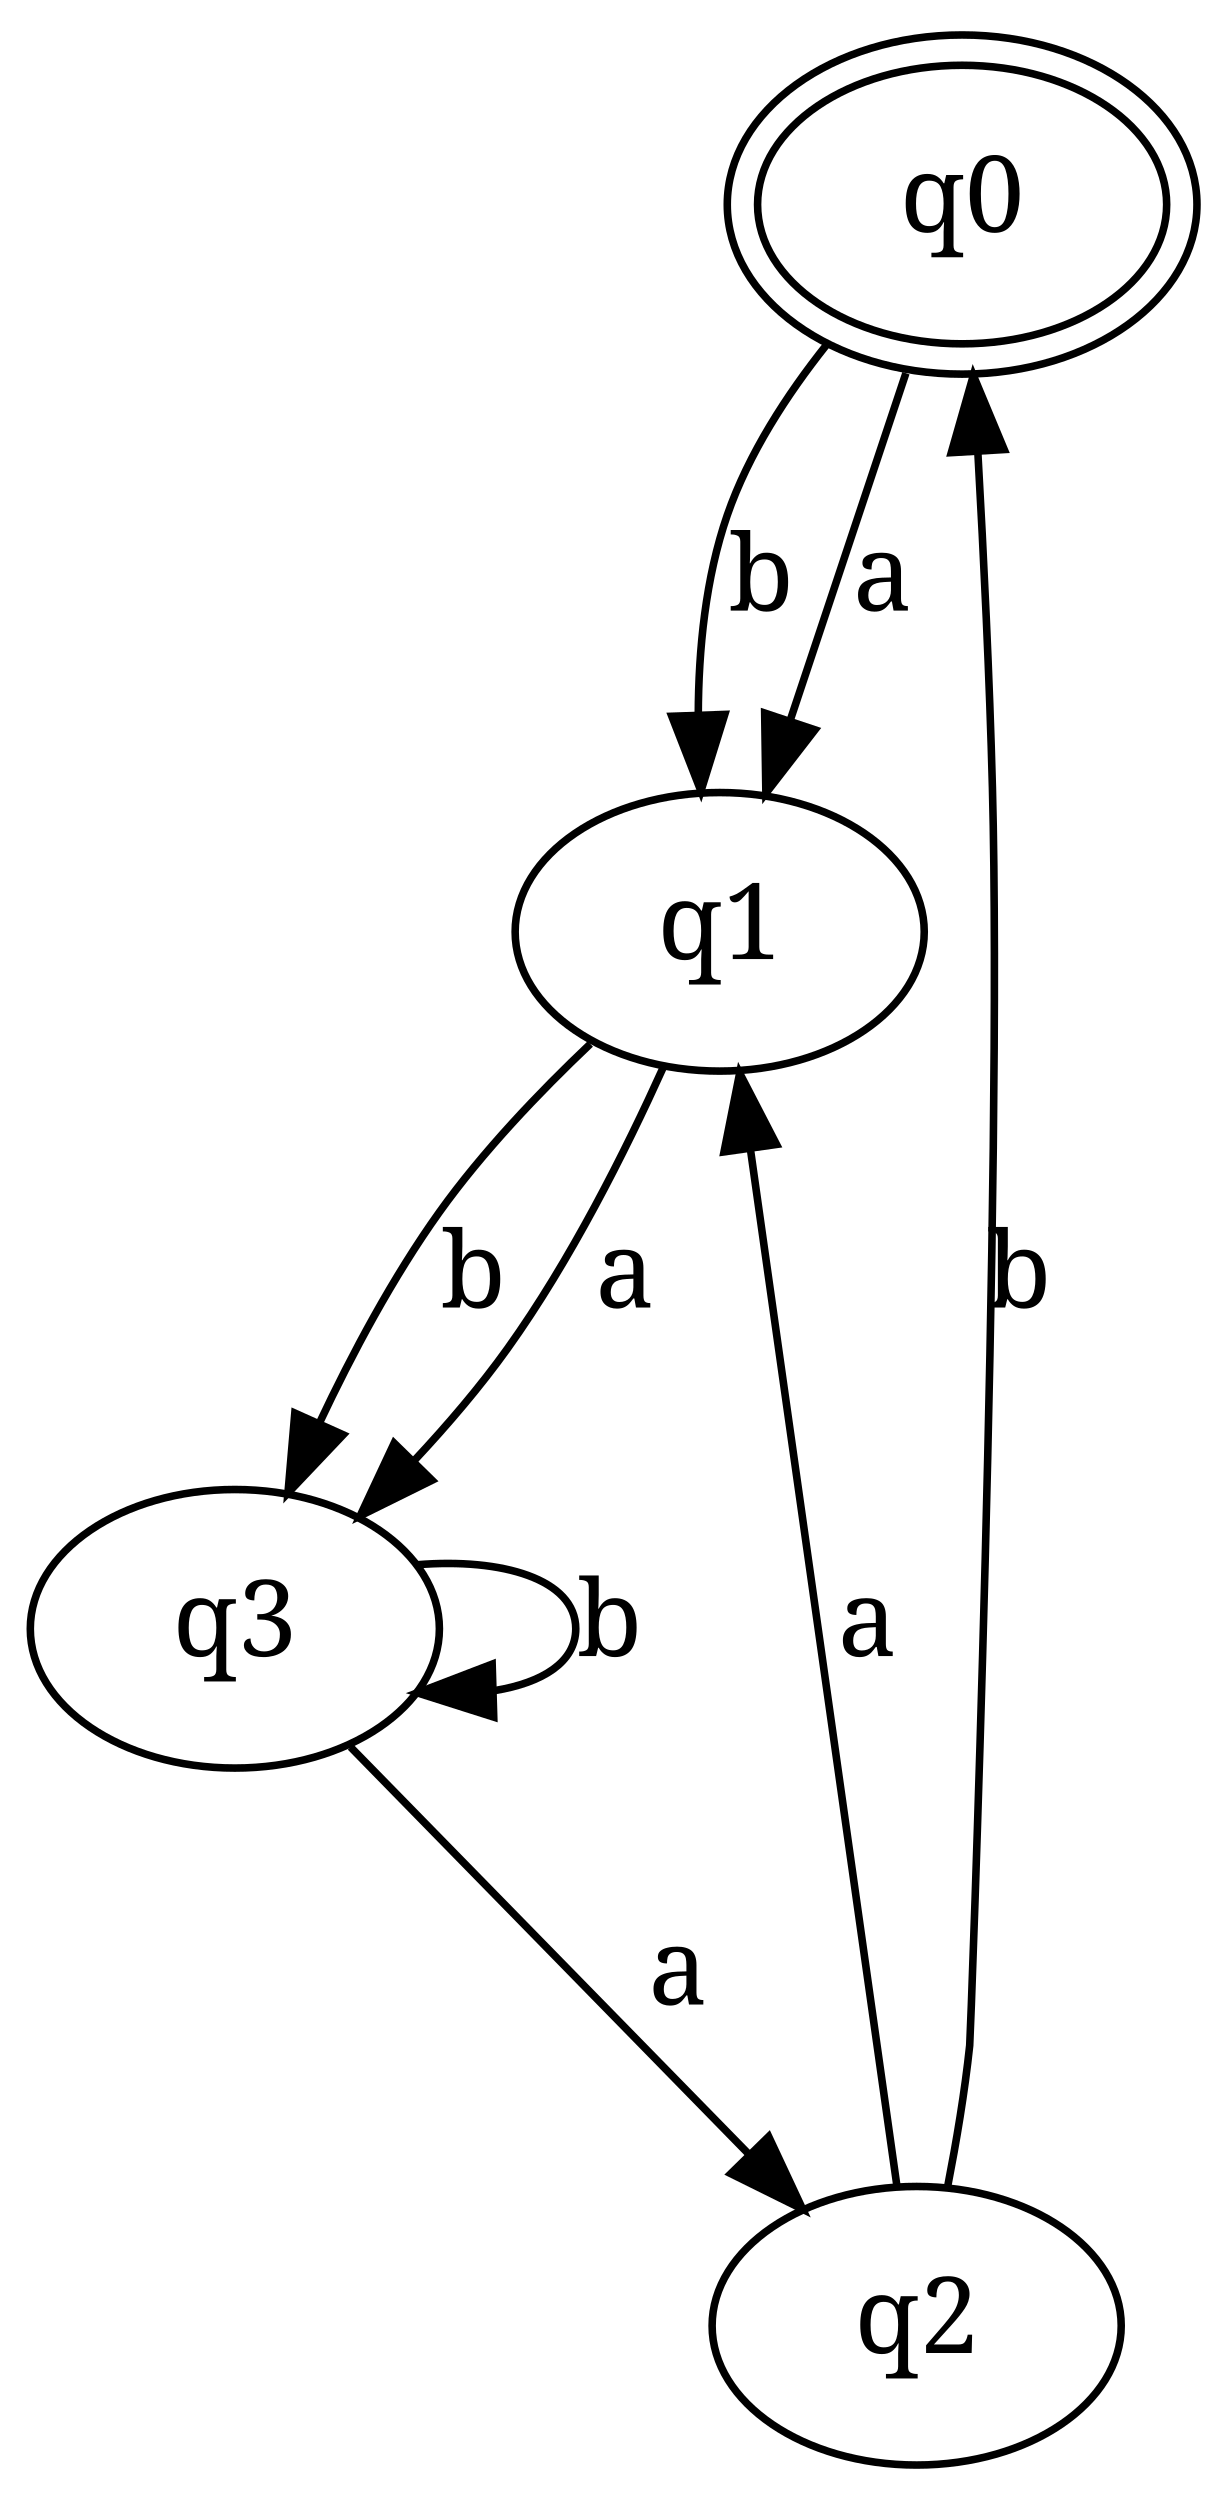
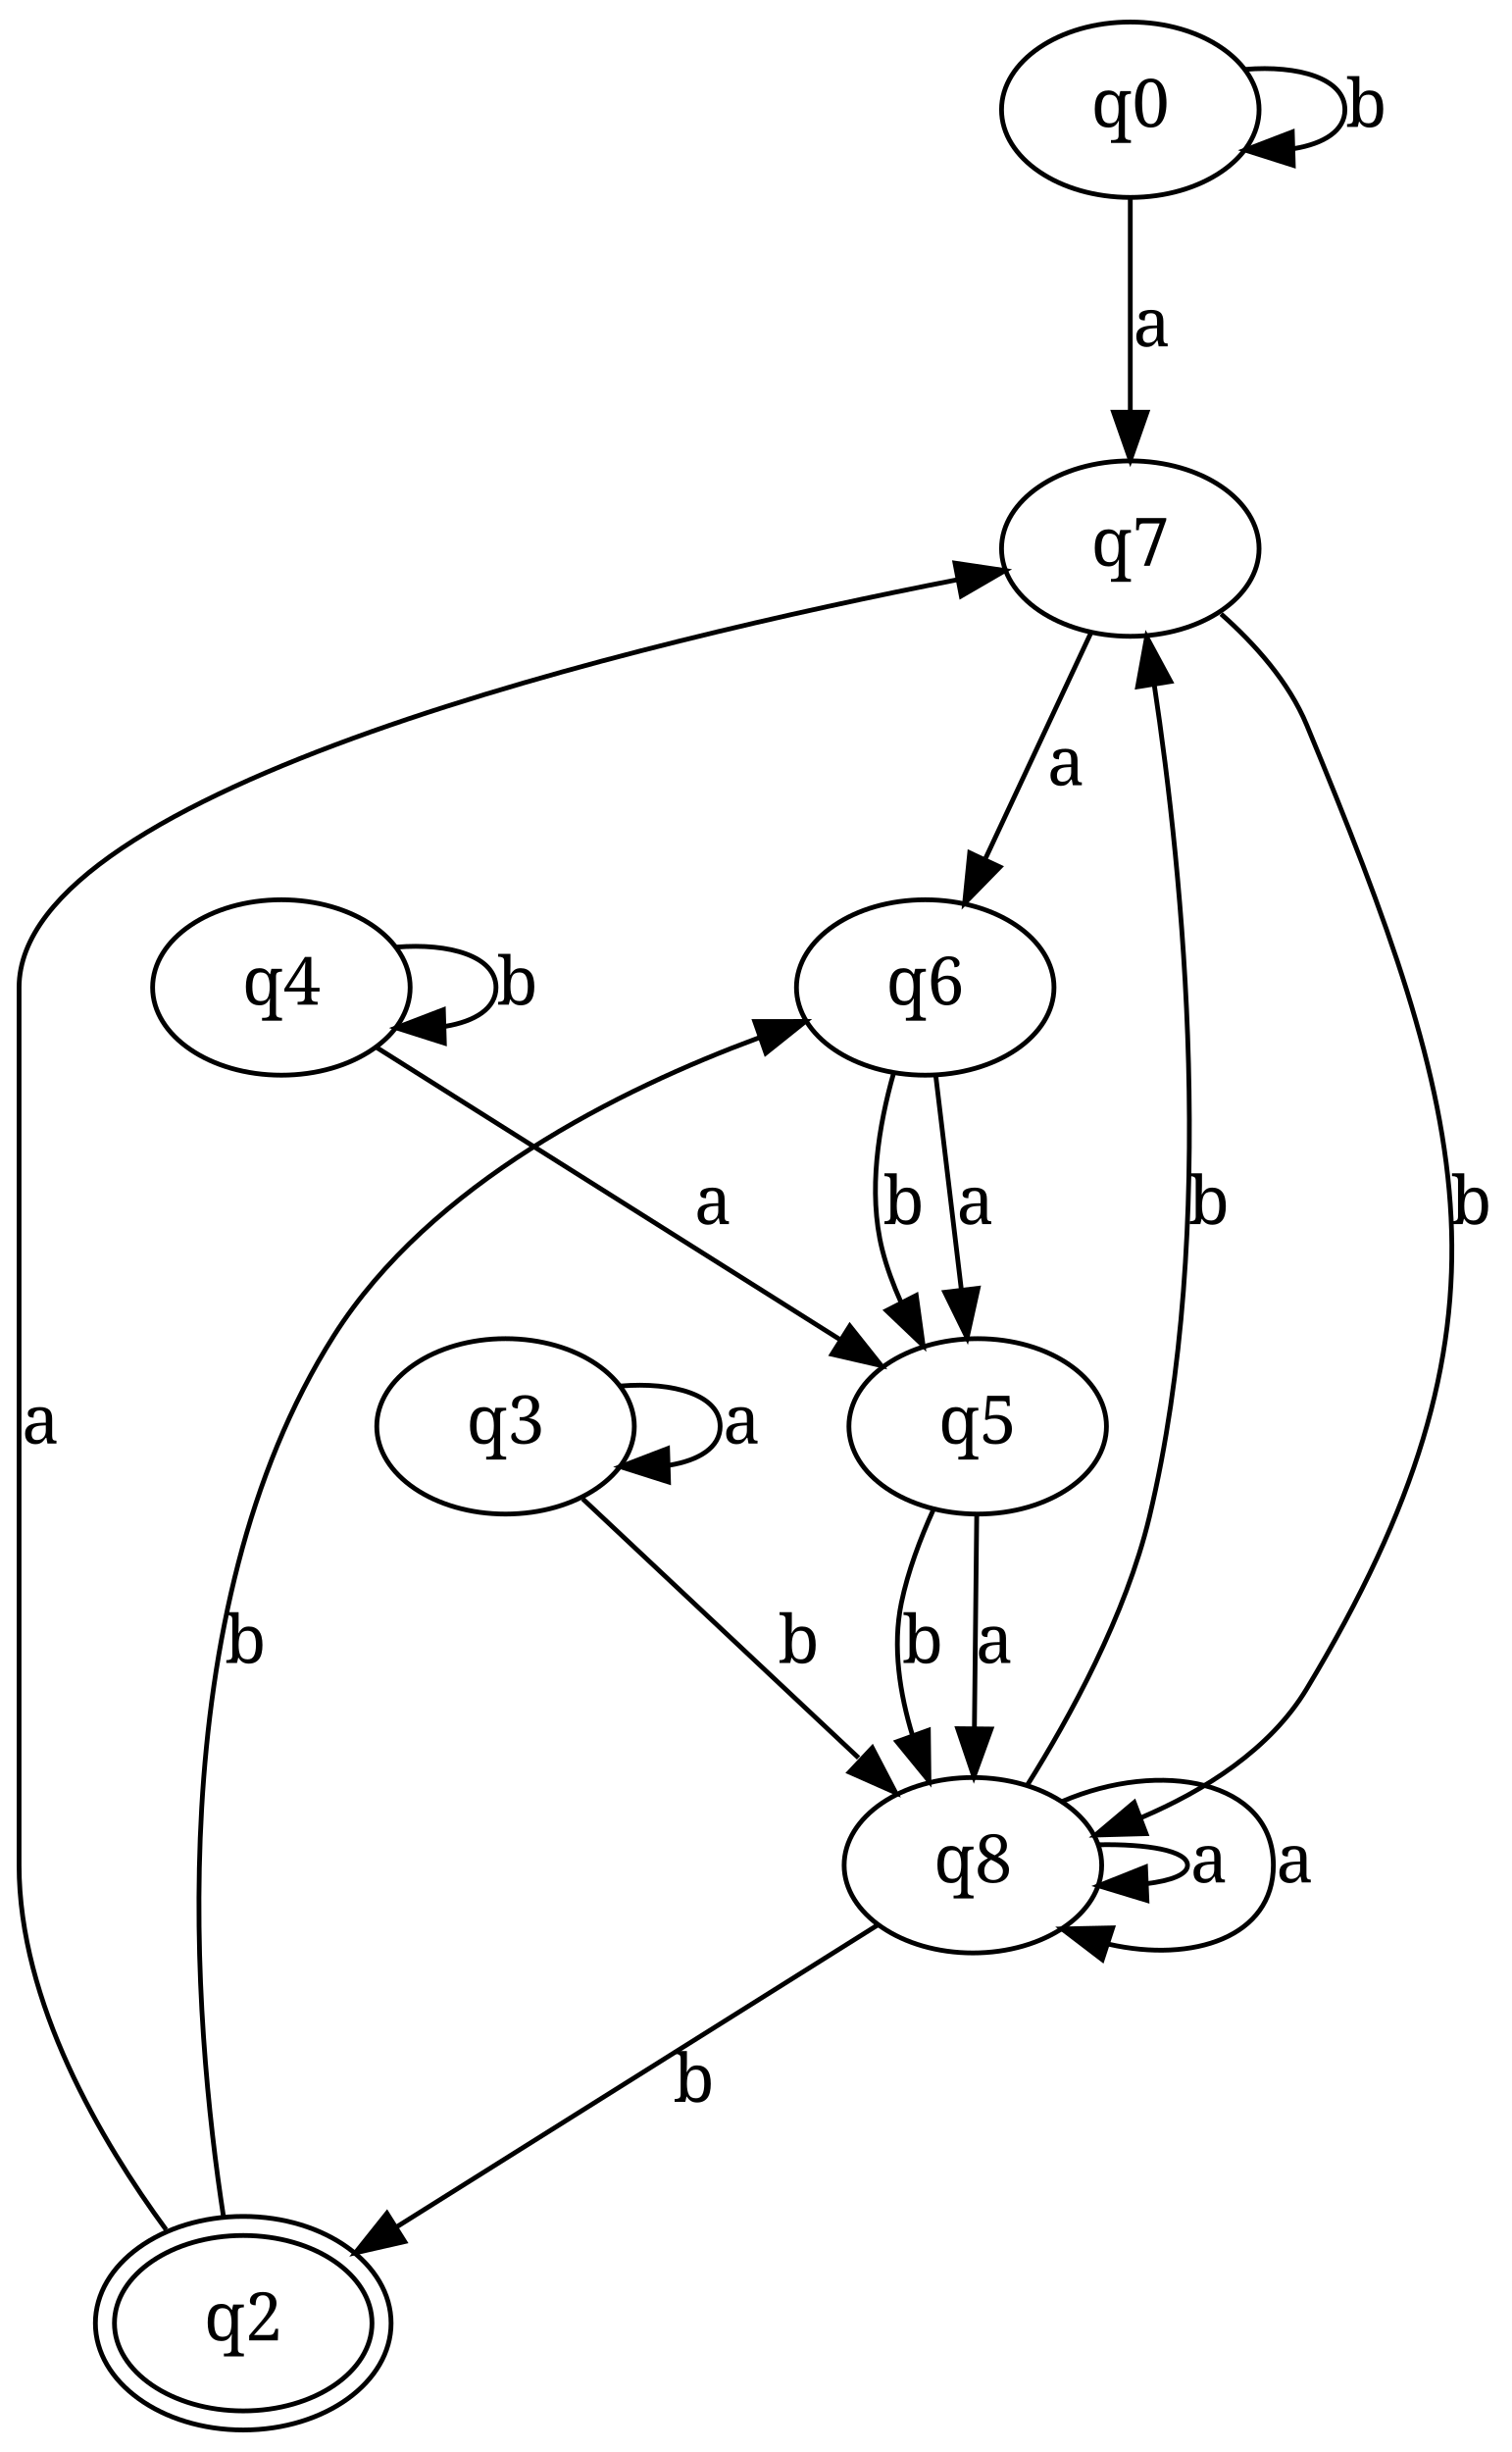
- <svg xmlns="http://www.w3.org/2000/svg" width="162pt" height="330pt" viewBox="0.00 0.00 162.00 330.00">
-   <g id="graph1" class="graph" transform="scale(1 1) rotate(0) translate(4 326)">
-     <polygon fill="white" stroke="white" points="-4,5 -4,-326 159,-326 159,5 -4,5" />
+ <svg xmlns="http://www.w3.org/2000/svg" width="317pt" height="514pt" viewBox="0.00 0.00 317.00 514.00">
+   <g id="graph1" class="graph" transform="scale(1 1) rotate(0) translate(4 510)">
+     <polygon fill="white" stroke="white" points="-4,5 -4,-510 314,-510 314,5 -4,5" />
    <g id="node1" class="node">
-       <ellipse fill="none" stroke="black" cx="123" cy="-299" rx="27" ry="18.385" />
-       <ellipse fill="none" stroke="black" cx="123" cy="-299" rx="31" ry="22.385" />
-       <text text-anchor="middle" x="123" y="-295.4" font-family="Times Roman,serif" font-size="14.00">q0</text>
-     </g>
-     <g id="node3" class="node">
-       <ellipse fill="none" stroke="black" cx="91" cy="-203" rx="27" ry="18.385" />
-       <text text-anchor="middle" x="91" y="-199.4" font-family="Times Roman,serif" font-size="14.00">q1</text>
+       <ellipse fill="none" stroke="black" cx="233" cy="-487" rx="27" ry="18.385" />
+       <text text-anchor="middle" x="233" y="-483.4" font-family="Times Roman,serif" font-size="14.00">q0</text>
    </g>
    <g id="edge2" class="edge">
-       <path fill="none" stroke="black" d="M105.088,-280.461C99.858,-273.887 94.799,-266.097 92,-258 89.139,-249.722 88.199,-240.316 88.172,-231.654" />
-       <polygon fill="black" stroke="black" points="91.672,-231.697 88.523,-221.581 84.677,-231.453 91.672,-231.697" />
-       <text text-anchor="middle" x="96.5" y="-245.4" font-family="Times Roman,serif" font-size="14.00">b</text>
+       <path fill="none" stroke="black" d="M257.074,-495.454C268.242,-496.377 278,-493.559 278,-487 278,-482.593 273.595,-479.875 267.317,-478.846" />
+       <polygon fill="black" stroke="black" points="267.173,-475.34 257.074,-478.546 266.967,-482.337 267.173,-475.34" />
+       <text text-anchor="middle" x="282.5" y="-483.4" font-family="Times Roman,serif" font-size="14.00">b</text>
+     </g>
+     <g id="node4" class="node">
+       <ellipse fill="none" stroke="black" cx="233" cy="-395" rx="27" ry="18.385" />
+       <text text-anchor="middle" x="233" y="-391.4" font-family="Times Roman,serif" font-size="14.00">q7</text>
    </g>
    <g id="edge4" class="edge">
-       <path fill="none" stroke="black" d="M115.578,-276.734C111.018,-263.053 105.137,-245.412 100.272,-230.816" />
-       <polygon fill="black" stroke="black" points="103.577,-229.663 97.094,-221.283 96.936,-231.876 103.577,-229.663" />
-       <text text-anchor="middle" x="112.5" y="-245.4" font-family="Times Roman,serif" font-size="14.00">a</text>
+       <path fill="none" stroke="black" d="M233,-468.382C233,-455.538 233,-438.216 233,-423.627" />
+       <polygon fill="black" stroke="black" points="236.5,-423.59 233,-413.59 229.5,-423.59 236.5,-423.59" />
+       <text text-anchor="middle" x="237.5" y="-437.4" font-family="Times Roman,serif" font-size="14.00">a</text>
    </g>
-     <g id="node6" class="node">
-       <ellipse fill="none" stroke="black" cx="27" cy="-111" rx="27" ry="18.385" />
-       <text text-anchor="middle" x="27" y="-107.4" font-family="Times Roman,serif" font-size="14.00">q3</text>
+     <g id="node7" class="node">
+       <ellipse fill="none" stroke="black" cx="190" cy="-303" rx="27" ry="18.385" />
+       <text text-anchor="middle" x="190" y="-299.4" font-family="Times Roman,serif" font-size="14.00">q6</text>
+     </g>
+     <g id="edge28" class="edge">
+       <path fill="none" stroke="black" d="M224.709,-377.261C218.463,-363.898 209.788,-345.338 202.674,-330.117" />
+       <polygon fill="black" stroke="black" points="205.67,-328.261 198.265,-320.684 199.329,-331.225 205.67,-328.261" />
+       <text text-anchor="middle" x="219.5" y="-345.4" font-family="Times Roman,serif" font-size="14.00">a</text>
+     </g>
+     <g id="node11" class="node">
+       <ellipse fill="none" stroke="black" cx="200" cy="-119" rx="27" ry="18.385" />
+       <text text-anchor="middle" x="200" y="-115.4" font-family="Times Roman,serif" font-size="14.00">q8</text>
+     </g>
+     <g id="edge26" class="edge">
+       <path fill="none" stroke="black" d="M252.036,-381.288C259.074,-375.066 266.245,-367.064 270,-358 304.356,-275.056 316.333,-232.898 270,-156 262.293,-143.21 248.522,-134.612 235.222,-128.951" />
+       <polygon fill="black" stroke="black" points="236.304,-125.618 225.713,-125.331 233.813,-132.16 236.304,-125.618" />
+       <text text-anchor="middle" x="304.5" y="-253.4" font-family="Times Roman,serif" font-size="14.00">b</text>
+     </g>
+     <g id="node5" class="node">
+       <ellipse fill="none" stroke="black" cx="47" cy="-23" rx="27" ry="18.385" />
+       <ellipse fill="none" stroke="black" cx="47" cy="-23" rx="31" ry="22.385" />
+       <text text-anchor="middle" x="47" y="-19.4" font-family="Times Roman,serif" font-size="14.00">q2</text>
+     </g>
+     <g id="edge8" class="edge">
+       <path fill="none" stroke="black" d="M30.825,-42.606C17.23,-61.111 0,-90.237 0,-119 0,-303 0,-303 0,-303 0,-344.798 131.359,-375.695 196.815,-388.497" />
+       <polygon fill="black" stroke="black" points="196.245,-391.951 206.725,-390.395 197.562,-385.076 196.245,-391.951" />
+       <text text-anchor="middle" x="4.5" y="-207.4" font-family="Times Roman,serif" font-size="14.00">a</text>
    </g>
    <g id="edge6" class="edge">
-       <path fill="none" stroke="black" d="M73.922,-188.201C67.185,-181.812 59.708,-173.98 54,-166 47.892,-157.46 42.48,-147.328 38.135,-138.102" />
-       <polygon fill="black" stroke="black" points="41.301,-136.607 34.01,-128.92 34.916,-139.476 41.301,-136.607" />
-       <text text-anchor="middle" x="58.5" y="-153.4" font-family="Times Roman,serif" font-size="14.00">b</text>
+       <path fill="none" stroke="black" d="M42.864,-45.316C36.639,-85.665 29.184,-171.94 66,-230 86.284,-261.988 126.039,-281.693 155.085,-292.443" />
+       <polygon fill="black" stroke="black" points="154.268,-295.865 164.863,-295.877 156.588,-289.261 154.268,-295.865" />
+       <text text-anchor="middle" x="47.5" y="-161.4" font-family="Times Roman,serif" font-size="14.00">b</text>
    </g>
-     <g id="edge8" class="edge">
-       <path fill="none" stroke="black" d="M83.565,-185.135C78.529,-173.98 71.295,-159.588 63,-148 59.391,-142.958 55.102,-137.939 50.766,-133.298" />
-       <polygon fill="black" stroke="black" points="53.031,-130.608 43.535,-125.909 48.028,-135.504 53.031,-130.608" />
-       <text text-anchor="middle" x="78.5" y="-153.4" font-family="Times Roman,serif" font-size="14.00">a</text>
+     <g id="node16" class="node">
+       <ellipse fill="none" stroke="black" cx="201" cy="-211" rx="27" ry="18.385" />
+       <text text-anchor="middle" x="201" y="-207.4" font-family="Times Roman,serif" font-size="14.00">q5</text>
+     </g>
+     <g id="edge22" class="edge">
+       <path fill="none" stroke="black" d="M183.364,-285.007C180.284,-274.187 177.915,-260.194 181,-248 181.932,-244.314 183.313,-240.598 184.92,-237.015" />
+       <polygon fill="black" stroke="black" points="188.115,-238.454 189.554,-227.957 181.884,-235.265 188.115,-238.454" />
+       <text text-anchor="middle" x="185.5" y="-253.4" font-family="Times Roman,serif" font-size="14.00">b</text>
+     </g>
+     <g id="edge24" class="edge">
+       <path fill="none" stroke="black" d="M192.226,-284.382C193.762,-271.538 195.833,-254.216 197.577,-239.627" />
+       <polygon fill="black" stroke="black" points="201.065,-239.935 198.777,-229.59 194.115,-239.104 201.065,-239.935" />
+       <text text-anchor="middle" x="200.5" y="-253.4" font-family="Times Roman,serif" font-size="14.00">a</text>
+     </g>
+     <g id="node9" class="node">
+       <ellipse fill="none" stroke="black" cx="102" cy="-211" rx="27" ry="18.385" />
+       <text text-anchor="middle" x="102" y="-207.4" font-family="Times Roman,serif" font-size="14.00">q3</text>
+     </g>
+     <g id="edge12" class="edge">
+       <path fill="none" stroke="black" d="M126.074,-219.454C137.242,-220.377 147,-217.559 147,-211 147,-206.593 142.595,-203.875 136.317,-202.846" />
+       <polygon fill="black" stroke="black" points="136.173,-199.34 126.074,-202.546 135.967,-206.337 136.173,-199.34" />
+       <text text-anchor="middle" x="151.5" y="-207.4" font-family="Times Roman,serif" font-size="14.00">a</text>
+     </g>
+     <g id="edge10" class="edge">
+       <path fill="none" stroke="black" d="M118.183,-195.808C133.929,-181.026 158.043,-158.388 176.018,-141.513" />
+       <polygon fill="black" stroke="black" points="178.898,-143.611 183.793,-134.214 174.107,-138.507 178.898,-143.611" />
+       <text text-anchor="middle" x="163.5" y="-161.4" font-family="Times Roman,serif" font-size="14.00">b</text>
+     </g>
+     <g id="edge34" class="edge">
+       <path fill="none" stroke="black" d="M211.409,-135.807C220.353,-150.058 232.08,-171.409 237,-192 251.521,-252.769 244.016,-326.704 238.025,-366.441" />
+       <polygon fill="black" stroke="black" points="234.544,-366.047 236.433,-376.472 241.457,-367.144 234.544,-366.047" />
+       <text text-anchor="middle" x="249.5" y="-253.4" font-family="Times Roman,serif" font-size="14.00">b</text>
+     </g>
+     <g id="edge30" class="edge">
+       <path fill="none" stroke="black" d="M179.998,-106.45C154.342,-90.352 109.531,-62.235 79.083,-43.131" />
+       <polygon fill="black" stroke="black" points="80.85,-40.107 70.519,-37.757 77.129,-46.036 80.85,-40.107" />
+       <text text-anchor="middle" x="141.5" y="-69.4" font-family="Times Roman,serif" font-size="14.00">b</text>
+     </g>
+     <g id="edge32" class="edge">
+       <path fill="none" stroke="black" d="M226.347,-123.296C236.533,-123.487 245,-122.055 245,-119 245,-117.043 241.525,-115.752 236.35,-115.127" />
+       <polygon fill="black" stroke="black" points="236.486,-111.63 226.347,-114.704 236.19,-118.624 236.486,-111.63" />
+       <text text-anchor="middle" x="249.5" y="-115.4" font-family="Times Roman,serif" font-size="14.00">a</text>
+     </g>
+     <g id="edge36" class="edge">
+       <path fill="none" stroke="black" d="M218.703,-132.359C239.375,-141.266 263,-136.812 263,-119 263,-103.971 246.181,-98.452 228.508,-102.444" />
+       <polygon fill="black" stroke="black" points="227.126,-99.213 218.703,-105.641 229.296,-105.869 227.126,-99.213" />
+       <text text-anchor="middle" x="267.5" y="-115.4" font-family="Times Roman,serif" font-size="14.00">a</text>
+     </g>
+     <g id="node13" class="node">
+       <ellipse fill="none" stroke="black" cx="55" cy="-303" rx="27" ry="18.385" />
+       <text text-anchor="middle" x="55" y="-299.4" font-family="Times Roman,serif" font-size="14.00">q4</text>
    </g>
    <g id="edge14" class="edge">
-       <path fill="none" stroke="black" d="M51.074,-119.454C62.242,-120.377 72,-117.559 72,-111 72,-106.593 67.595,-103.875 61.317,-102.846" />
-       <polygon fill="black" stroke="black" points="61.173,-99.34 51.074,-102.546 60.967,-106.337 61.173,-99.34" />
-       <text text-anchor="middle" x="76.5" y="-107.4" font-family="Times Roman,serif" font-size="14.00">b</text>
-     </g>
-     <g id="node8" class="node">
-       <ellipse fill="none" stroke="black" cx="117" cy="-19" rx="27" ry="18.385" />
-       <text text-anchor="middle" x="117" y="-15.4" font-family="Times Roman,serif" font-size="14.00">q2</text>
+       <path fill="none" stroke="black" d="M79.074,-311.454C90.242,-312.377 100,-309.559 100,-303 100,-298.593 95.595,-295.875 89.317,-294.846" />
+       <polygon fill="black" stroke="black" points="89.173,-291.34 79.074,-294.546 88.967,-298.337 89.173,-291.34" />
+       <text text-anchor="middle" x="104.5" y="-299.4" font-family="Times Roman,serif" font-size="14.00">b</text>
    </g>
    <g id="edge16" class="edge">
-       <path fill="none" stroke="black" d="M42.267,-95.394C56.706,-80.634 78.537,-58.318 94.881,-41.61" />
-       <polygon fill="black" stroke="black" points="97.467,-43.972 101.958,-34.376 92.463,-39.077 97.467,-43.972" />
-       <text text-anchor="middle" x="85.5" y="-61.4" font-family="Times Roman,serif" font-size="14.00">a</text>
+       <path fill="none" stroke="black" d="M74.995,-290.401C100.082,-274.592 143.291,-247.365 172.006,-229.27" />
+       <polygon fill="black" stroke="black" points="174.184,-232.035 180.778,-223.742 170.452,-226.112 174.184,-232.035" />
+       <text text-anchor="middle" x="145.5" y="-253.4" font-family="Times Roman,serif" font-size="14.00">a</text>
    </g>
-     <g id="edge10" class="edge">
-       <path fill="none" stroke="black" d="M121.086,-37.356C122.239,-43.277 123.355,-49.889 124,-56 124.116,-57.094 128.339,-170.417 127,-222 126.625,-236.466 125.853,-252.445 125.087,-266.079" />
-       <polygon fill="black" stroke="black" points="121.571,-266.251 124.481,-276.438 128.559,-266.659 121.571,-266.251" />
-       <text text-anchor="middle" x="130.5" y="-153.4" font-family="Times Roman,serif" font-size="14.00">b</text>
+     <g id="edge18" class="edge">
+       <path fill="none" stroke="black" d="M191.658,-193.417C188.952,-187.427 186.362,-180.579 185,-174 183.105,-164.846 184.651,-154.959 187.356,-146.127" />
+       <polygon fill="black" stroke="black" points="190.656,-147.293 190.781,-136.699 184.077,-144.903 190.656,-147.293" />
+       <text text-anchor="middle" x="189.5" y="-161.4" font-family="Times Roman,serif" font-size="14.00">b</text>
    </g>
-     <g id="edge12" class="edge">
-       <path fill="none" stroke="black" d="M114.396,-37.431C109.851,-69.591 100.444,-136.165 95.045,-174.372" />
-       <polygon fill="black" stroke="black" points="91.57,-173.953 93.636,-184.345 98.501,-174.933 91.57,-173.953" />
-       <text text-anchor="middle" x="110.5" y="-107.4" font-family="Times Roman,serif" font-size="14.00">a</text>
+     <g id="edge20" class="edge">
+       <path fill="none" stroke="black" d="M200.798,-192.382C200.658,-179.538 200.47,-162.216 200.311,-147.627" />
+       <polygon fill="black" stroke="black" points="203.811,-147.551 200.202,-137.59 196.811,-147.627 203.811,-147.551" />
+       <text text-anchor="middle" x="204.5" y="-161.4" font-family="Times Roman,serif" font-size="14.00">a</text>
    </g>
  </g>
</svg>
